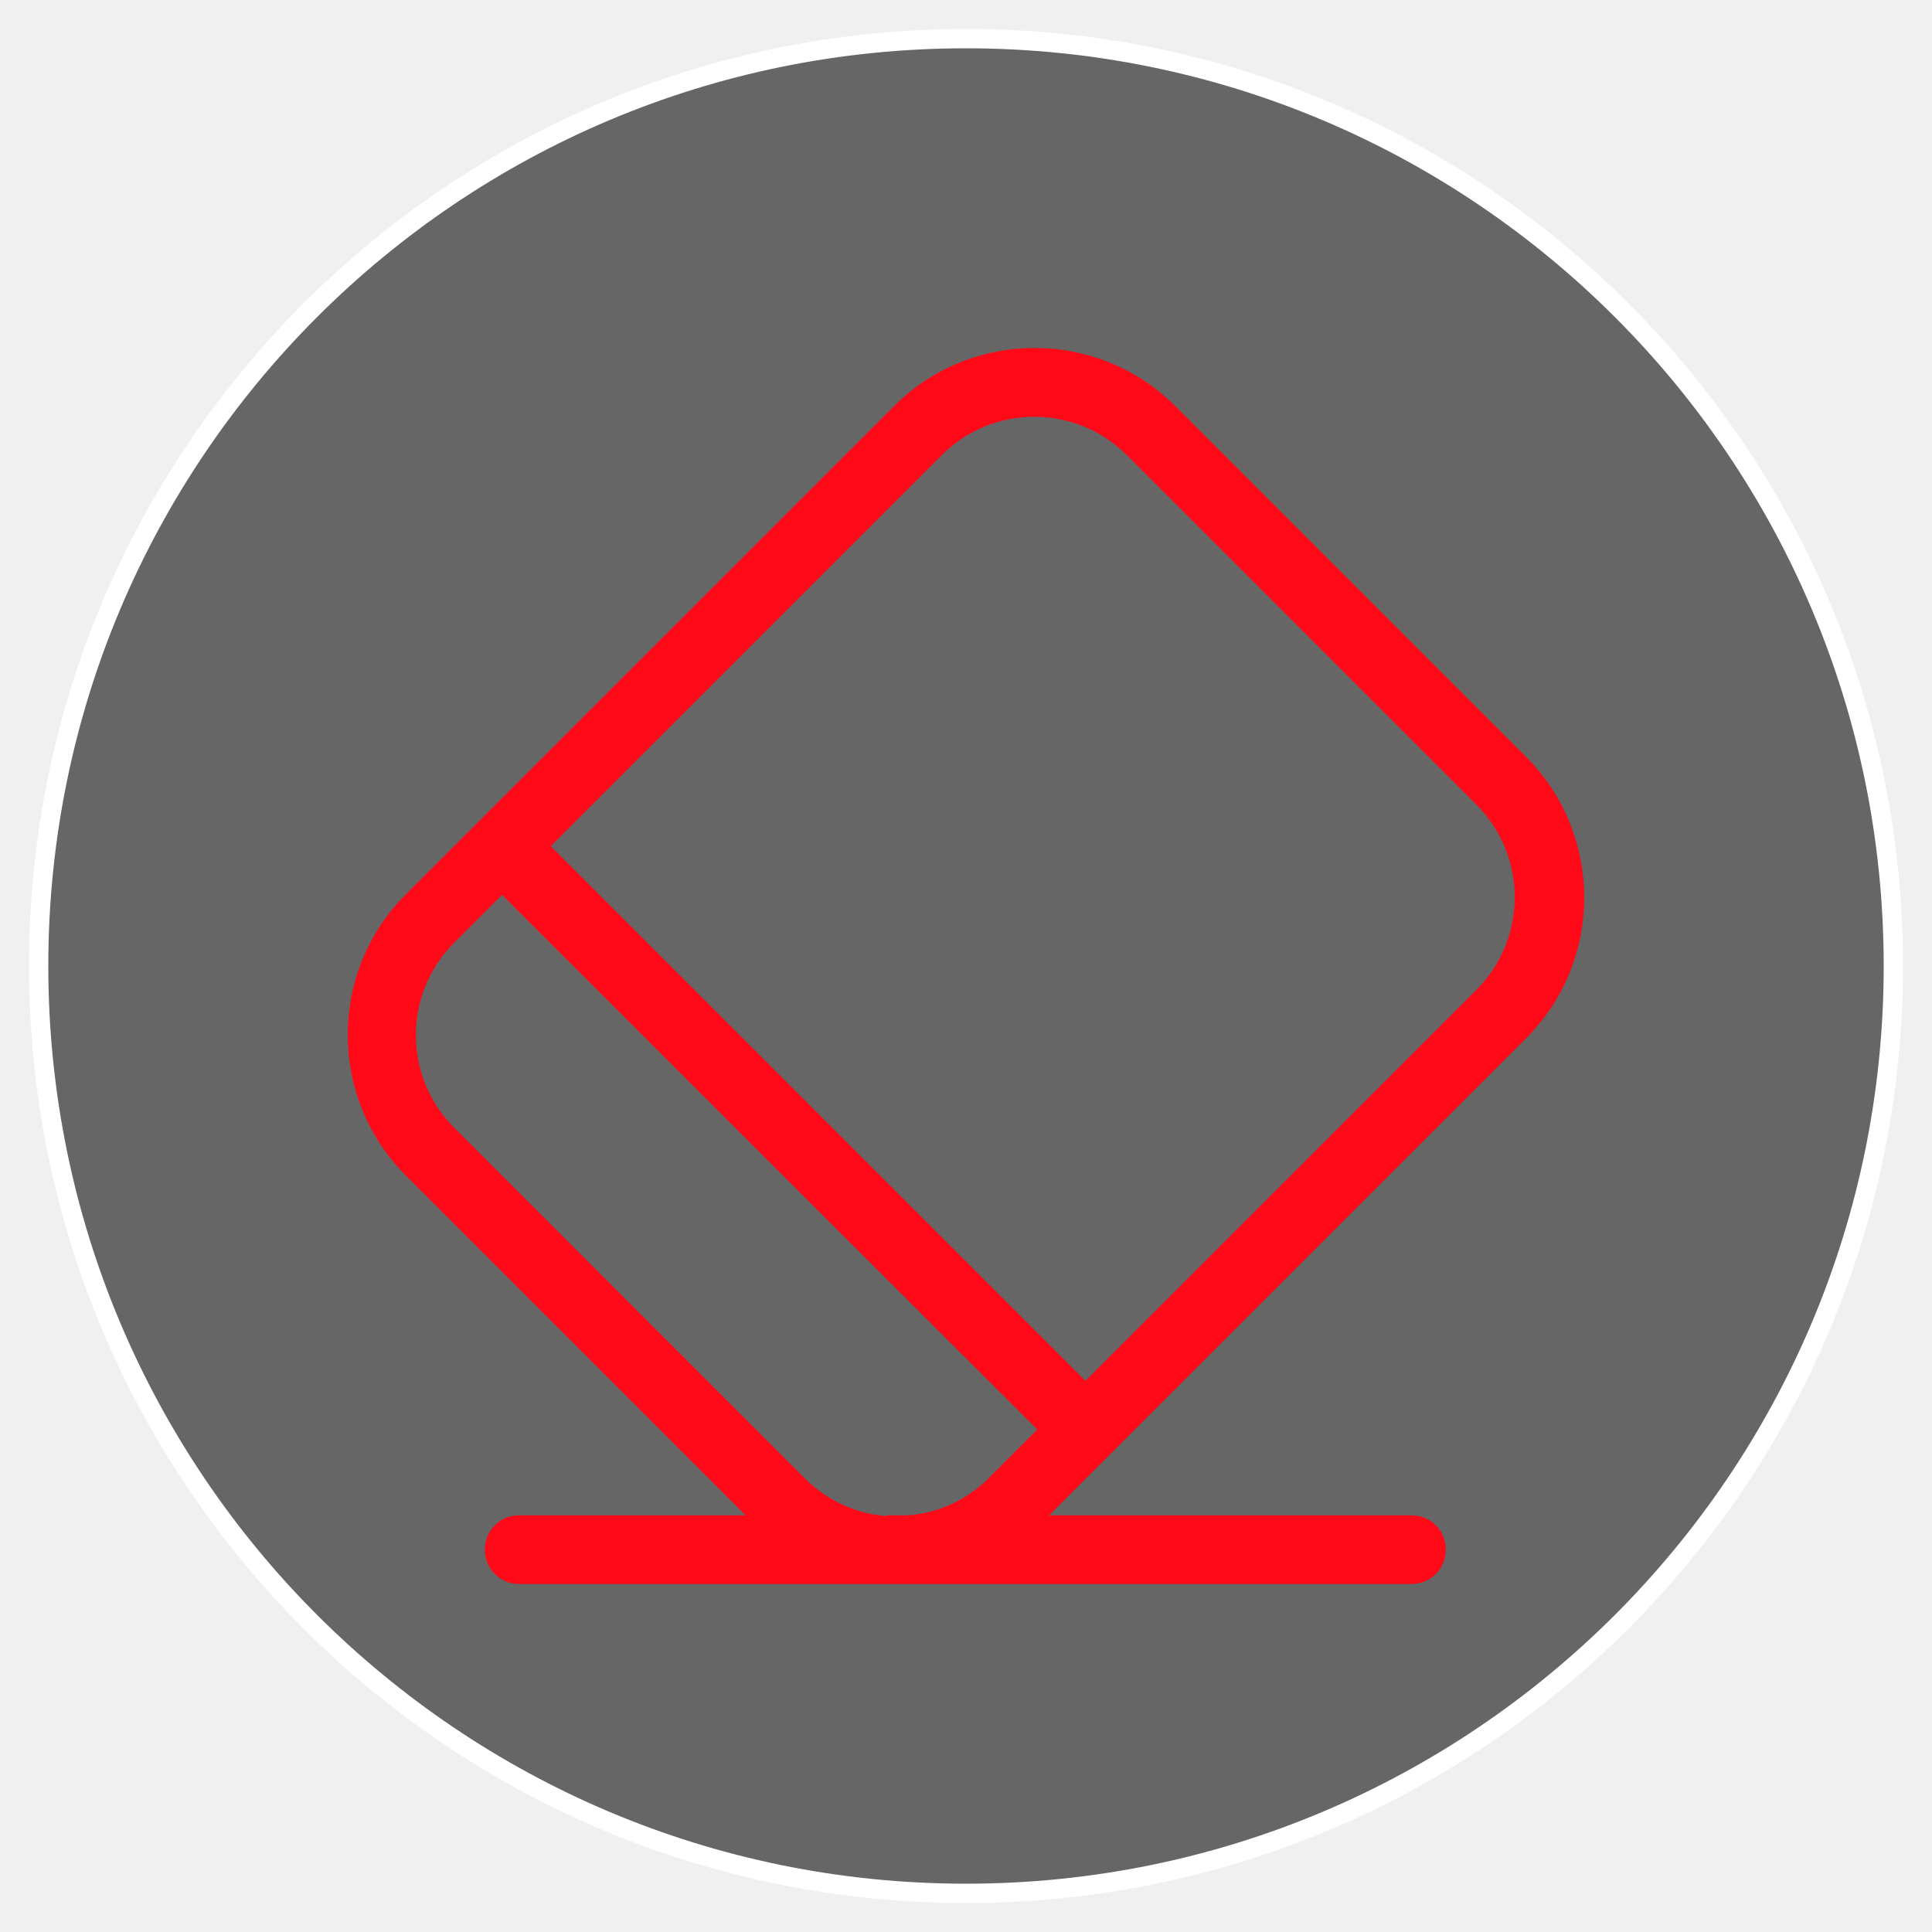
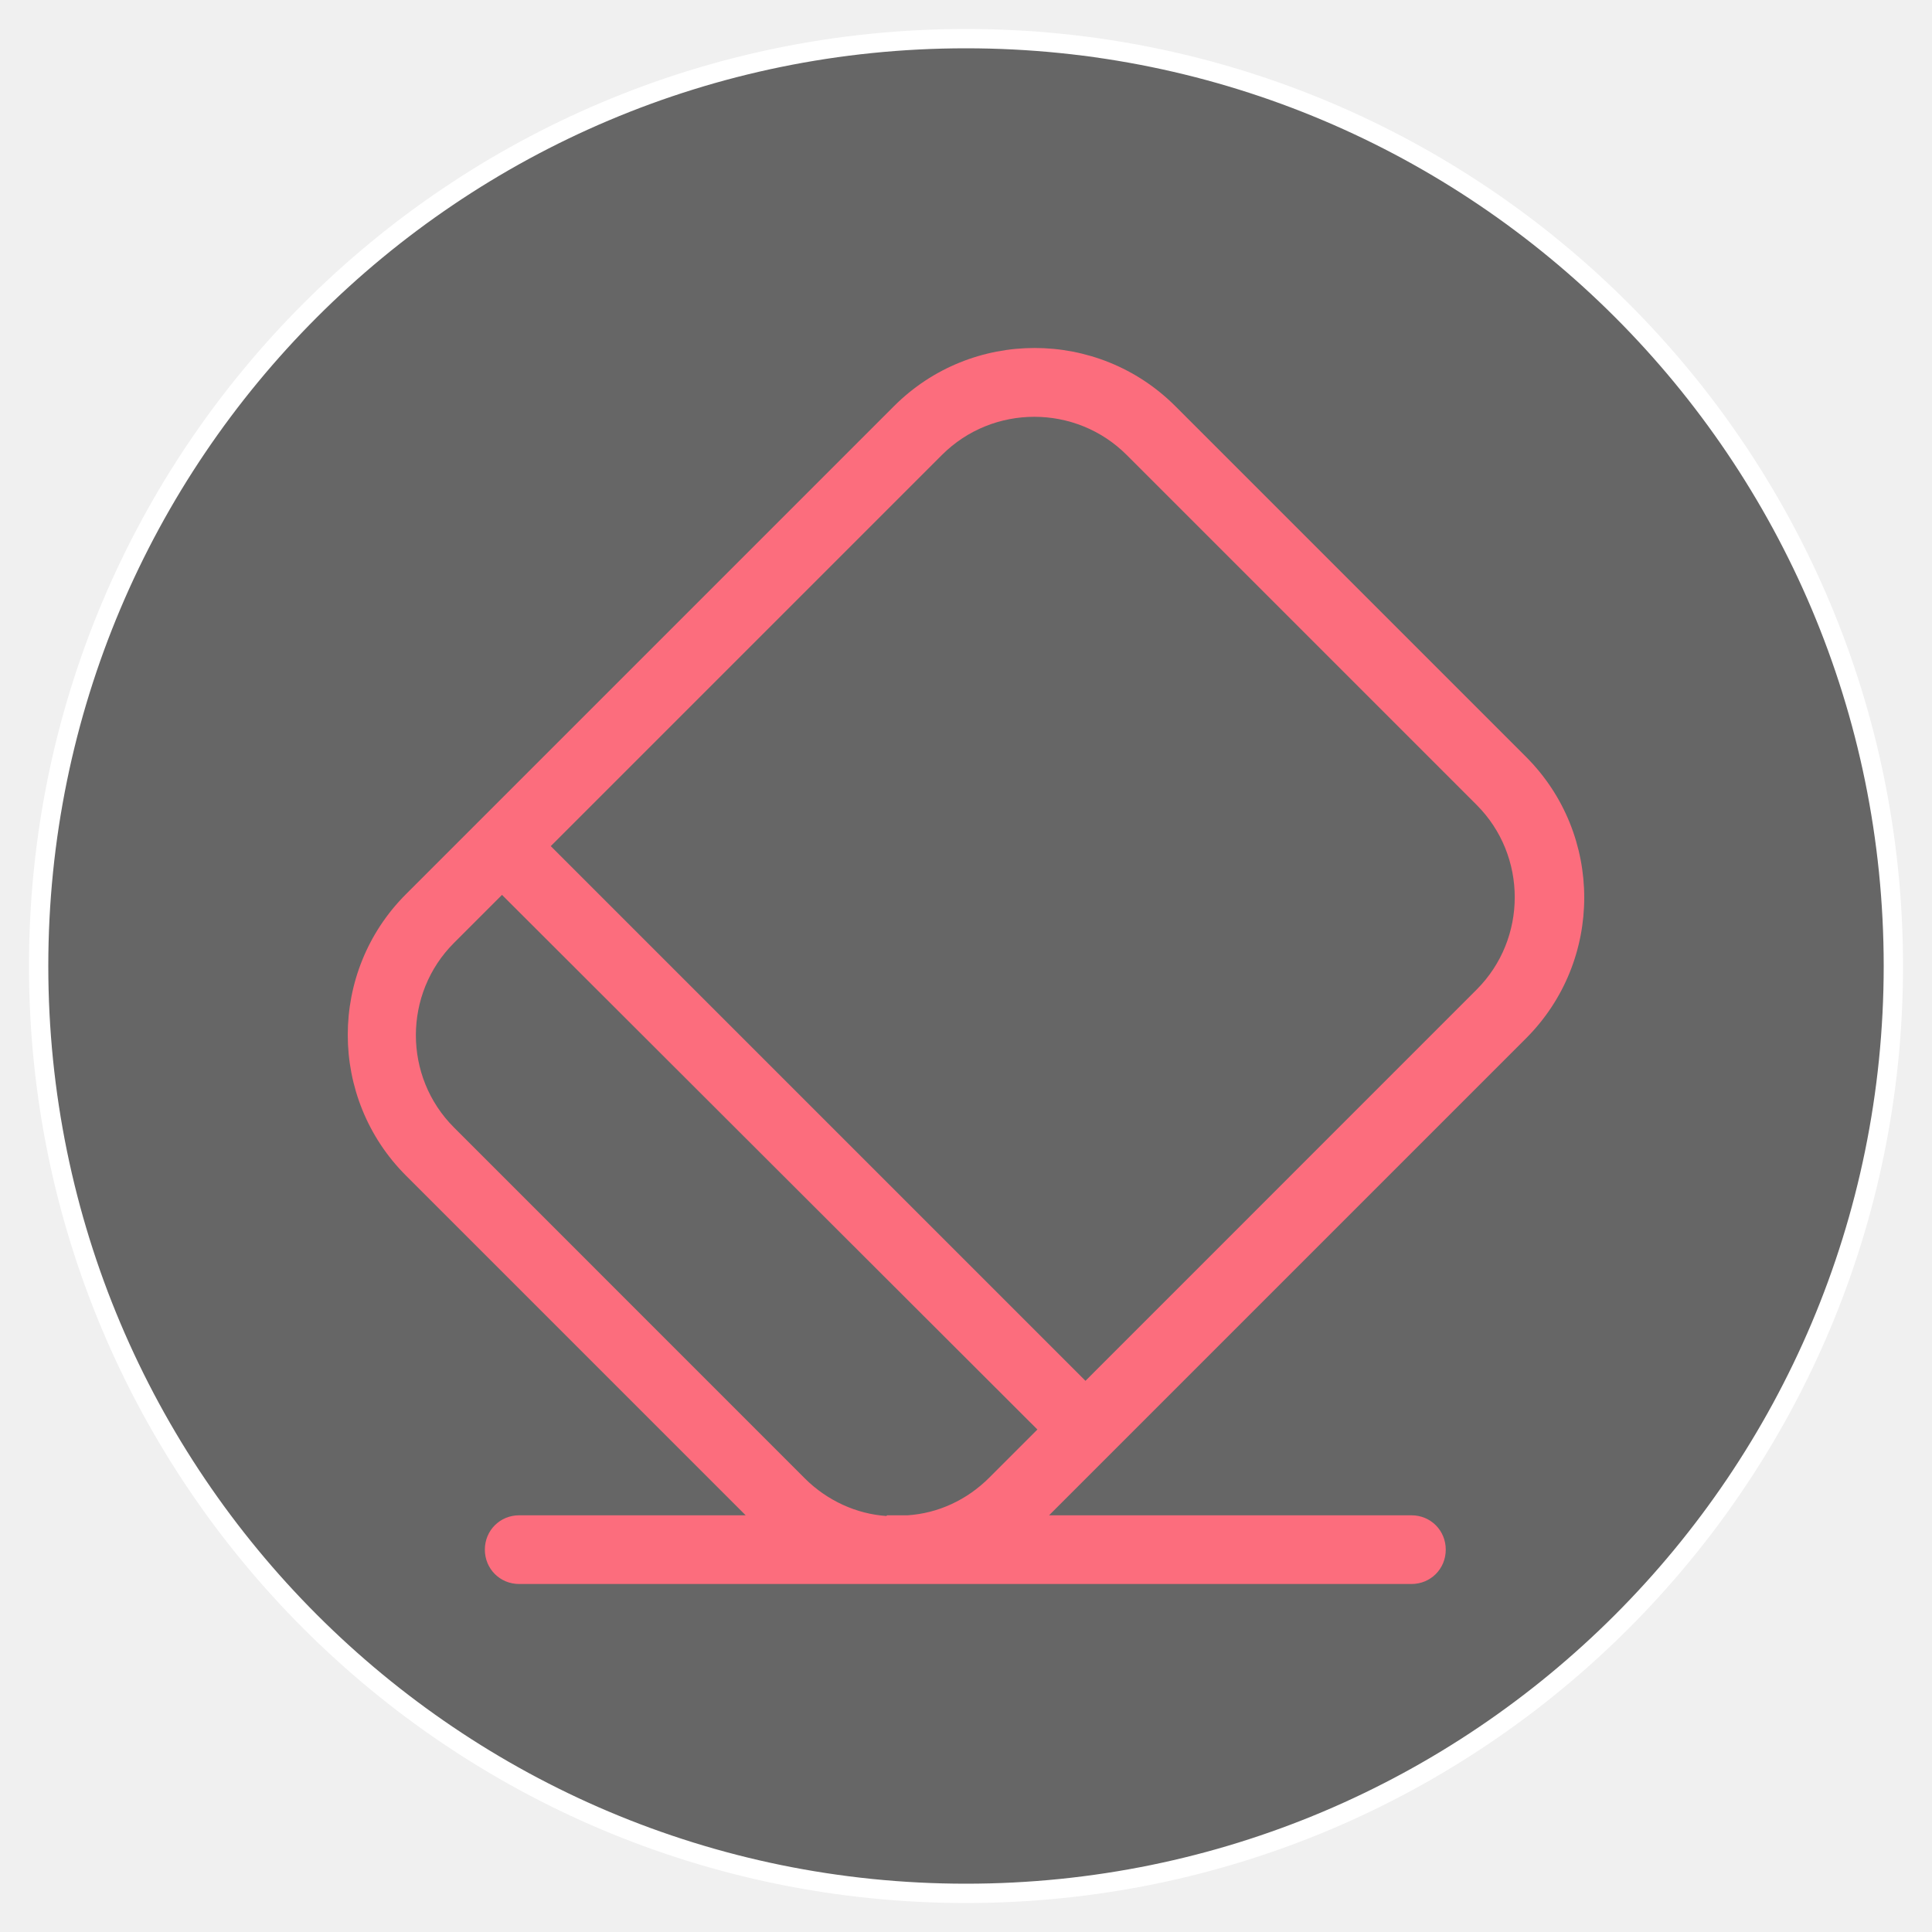
<svg xmlns="http://www.w3.org/2000/svg" version="1.1" viewBox="-742.483 -2925.879 25 25" width="25" height="25">
  <defs />
-   <g id="SOURCES" stroke-opacity="1" fill="none" stroke="none" fill-opacity="1" stroke-dasharray="none">
+   <g id="SOURCES" stroke="none" stroke-dasharray="none" fill-opacity="1" stroke-opacity="1" fill="none">
    <g id="SOURCES_Dark">
      <g id="Graphic_11015">
        <circle cx="-729.983" cy="-2913.379" r="12" fill="#666" />
        <circle cx="-729.983" cy="-2913.379" r="12" stroke="white" stroke-linecap="round" stroke-linejoin="round" stroke-width=".25" />
      </g>
      <g id="Graphic_11014">
-         <path d="M -731.004 -2906.271 L -730.738 -2906.271 C -730.347 -2906.297 -729.974 -2906.466 -729.681 -2906.759 L -729.059 -2907.381 L -735.987 -2914.299 L -736.608 -2913.678 C -737.266 -2913.021 -737.266 -2911.946 -736.608 -2911.289 L -732.07 -2906.75 C -731.777 -2906.457 -731.395 -2906.288 -731.013 -2906.262 Z M -728.917 -2906.271 L -724.219 -2906.271 C -723.97 -2906.271 -723.775 -2906.075 -723.775 -2905.827 C -723.775 -2905.578 -723.97 -2905.382 -724.219 -2905.382 L -730.711 -2905.382 C -730.818 -2905.382 -730.933 -2905.382 -731.04 -2905.382 L -735.765 -2905.382 C -736.013 -2905.382 -736.209 -2905.578 -736.209 -2905.827 C -736.209 -2906.075 -736.013 -2906.271 -735.765 -2906.271 L -732.834 -2906.271 L -737.23 -2910.667 C -738.234 -2911.671 -738.234 -2913.305 -737.23 -2914.308 L -730.915 -2920.623 C -729.912 -2921.627 -728.278 -2921.627 -727.274 -2920.623 L -722.736 -2916.085 C -721.732 -2915.081 -721.732 -2913.447 -722.736 -2912.443 L -728.908 -2906.271 Z M -735.356 -2914.93 L -728.437 -2908.011 L -723.375 -2913.074 C -722.718 -2913.731 -722.718 -2914.806 -723.375 -2915.463 L -727.904 -2919.992 C -728.562 -2920.65 -729.636 -2920.65 -730.294 -2919.992 Z" fill="#ff0919" />
+         <path d="M -731.004 -2906.271 L -730.738 -2906.271 C -730.347 -2906.297 -729.974 -2906.466 -729.681 -2906.759 L -729.059 -2907.381 L -735.987 -2914.299 L -736.608 -2913.678 C -737.266 -2913.021 -737.266 -2911.946 -736.608 -2911.289 L -732.07 -2906.75 C -731.777 -2906.457 -731.395 -2906.288 -731.013 -2906.262 Z M -728.917 -2906.271 L -724.219 -2906.271 C -723.97 -2906.271 -723.775 -2906.075 -723.775 -2905.827 C -723.775 -2905.578 -723.97 -2905.382 -724.219 -2905.382 L -730.711 -2905.382 C -730.818 -2905.382 -730.933 -2905.382 -731.04 -2905.382 L -735.765 -2905.382 C -736.013 -2905.382 -736.209 -2905.578 -736.209 -2905.827 C -736.209 -2906.075 -736.013 -2906.271 -735.765 -2906.271 L -732.834 -2906.271 L -737.23 -2910.667 C -738.234 -2911.671 -738.234 -2913.305 -737.23 -2914.308 L -730.915 -2920.623 C -729.912 -2921.627 -728.278 -2921.627 -727.274 -2920.623 L -722.736 -2916.085 C -721.732 -2915.081 -721.732 -2913.447 -722.736 -2912.443 L -728.908 -2906.271 Z M -735.356 -2914.93 L -728.437 -2908.011 L -723.375 -2913.074 C -722.718 -2913.731 -722.718 -2914.806 -723.375 -2915.463 L -727.904 -2919.992 C -728.562 -2920.65 -729.636 -2920.65 -730.294 -2919.992 Z" fill="#fc6d7d" />
      </g>
    </g>
  </g>
</svg>
